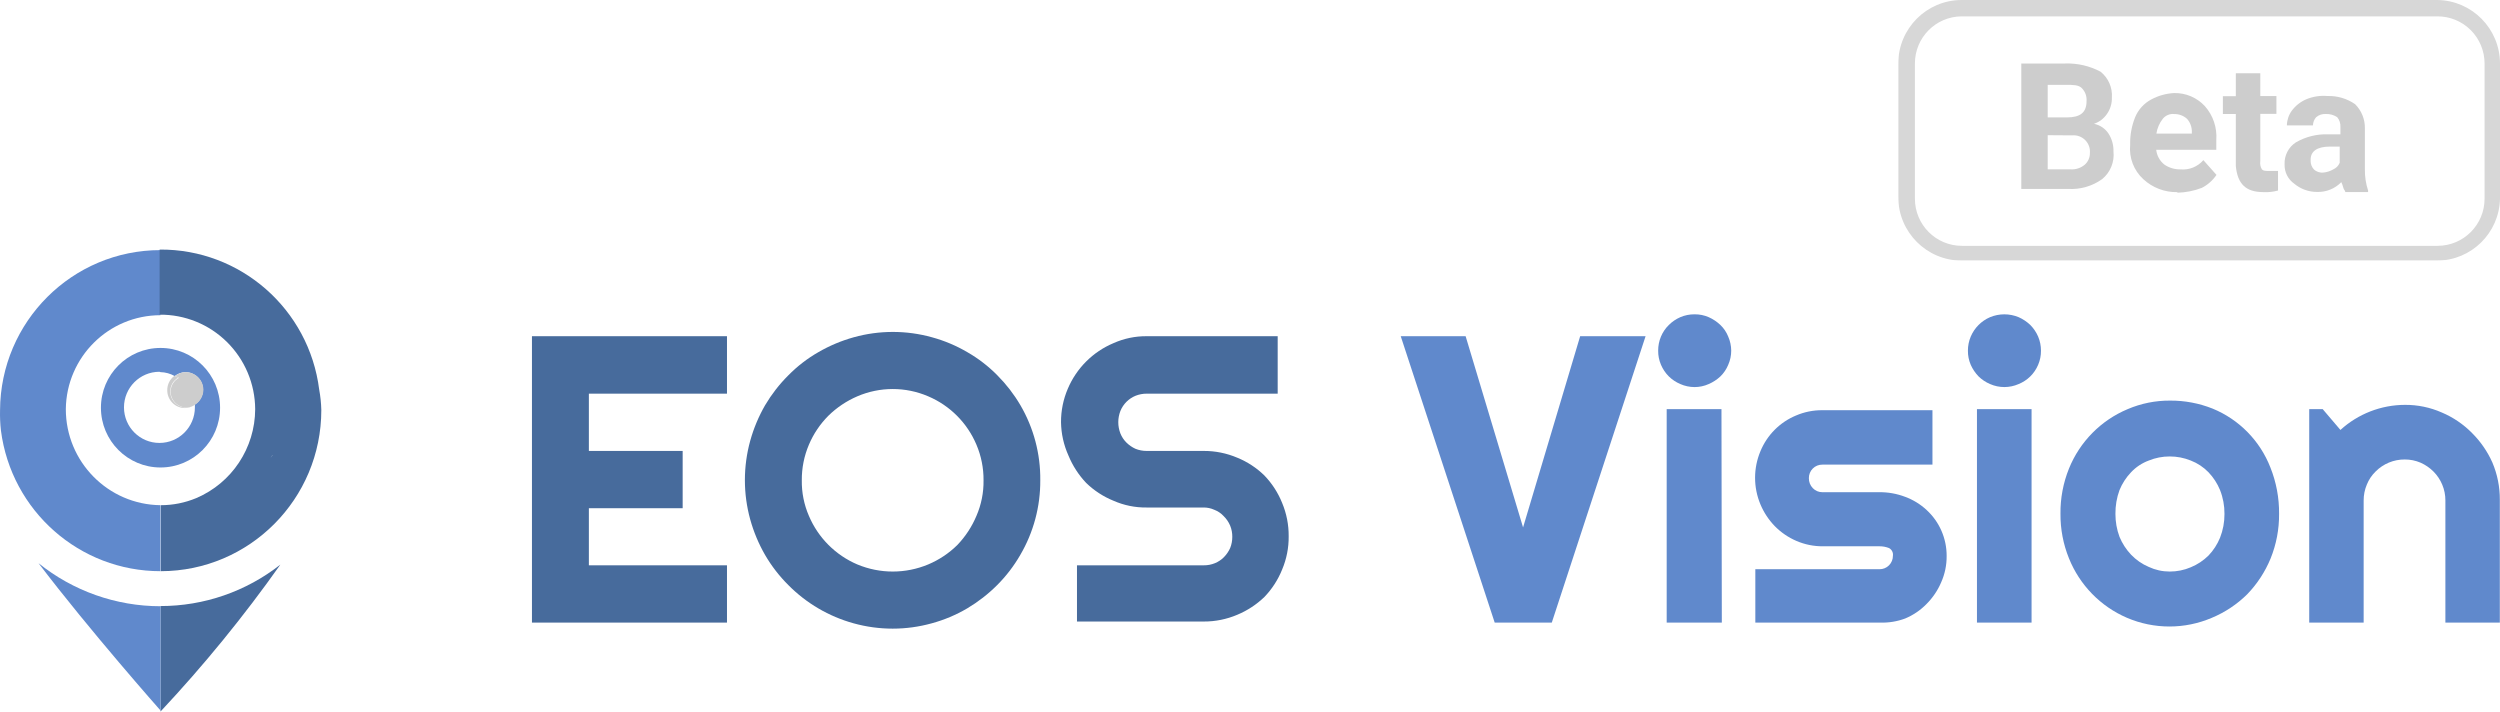
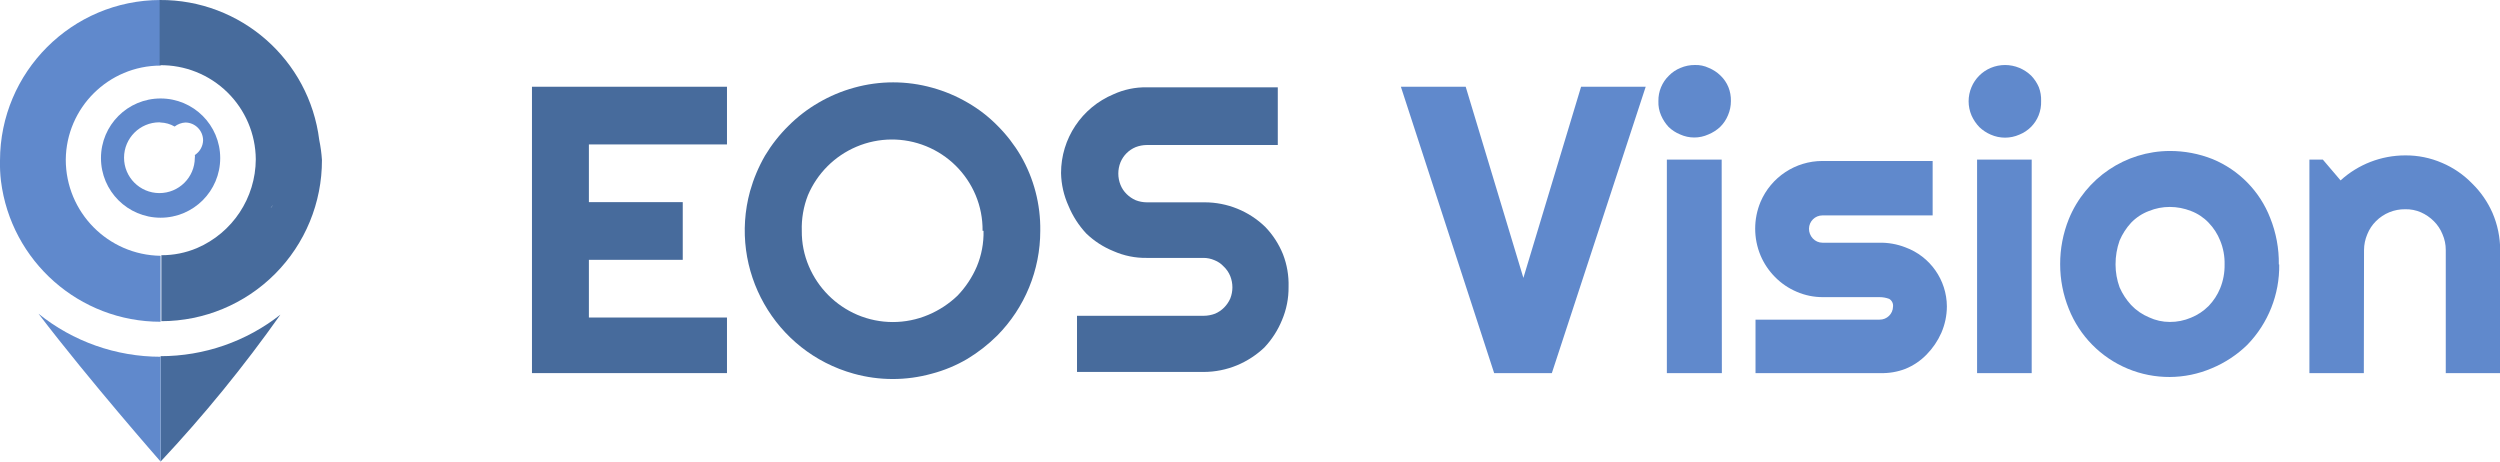
- <svg xmlns="http://www.w3.org/2000/svg" viewBox="0 0 130 37" version="1.1" id="svg59" width="130" height="37">
-   <defs id="defs7">
-     <style id="style2">.cls-visn-logo-1{fill:#cdcdcd;}.cls-visn-logo-2{mask:url(#vision-logo-a);}.cls-visn-logo-3{fill:#476b9c;}.cls-visn-logo-4{fill:#6089cc;}.cls-visn-logo-5{fill:none;}</style>
-     <mask id="vision-logo-a" x="107.06" y="0" width="33.96" height="14.65" maskUnits="userSpaceOnUse">
-       <polygon class="cls-visn-logo-1" points="141.03,0 141.03,14.65 107.06,14.65 107.06,0 " id="polygon4" style="fill:#cdcdcd" />
-     </mask>
-   </defs>
-   <g class="cls-visn-logo-2" mask="url(#vision-logo-a)" id="g11" transform="matrix(0.9219685,0,0,0.925,0.0024366,0)">
-     <path class="cls-visn-logo-1" d="M 110.63,0.92 A 2.65,2.65 0 0 0 108,3.57 v 7.6 a 2.65,2.65 0 0 0 2.65,2.65 h 26.83 a 2.65,2.65 0 0 0 2.65,-2.65 v -7.6 a 2.65,2.65 0 0 0 -2.67,-2.65 z m 26.83,13.73 h -26.83 a 3.58,3.58 0 0 1 -3.57,-3.57 V 3.57 A 3.58,3.58 0 0 1 110.63,0 h 26.83 A 3.58,3.58 0 0 1 141,3.57 v 7.6 a 3.56,3.56 0 0 1 -3.54,3.48 z" id="path9" style="fill:#cdcdcd" />
-   </g>
-   <path class="cls-visn-logo-1" d="m 106.481,7.03 v 1.776 h 1.18 a 1.042,1.045 0 0 0 0.756,-0.25 0.793,0.795 0 0 0 0.258,-0.592 0.848,0.851 0 0 0 -0.922,-0.925 z m 0,-0.925 h 1.005 c 0.682,0 1.014,-0.25 1.014,-0.842 a 0.857,0.86 0 0 0 -0.249,-0.684 c -0.175,-0.167 -0.424,-0.167 -0.848,-0.167 h -0.922 z m -1.374,3.802 V 3.302 h 2.277 a 3.688,3.7 0 0 1 1.844,0.425 1.577,1.582 0 0 1 0.59,1.351 1.401,1.406 0 0 1 -0.258,0.851 1.328,1.332 0 0 1 -0.673,0.509 1.18,1.184 0 0 1 0.756,0.509 1.632,1.637 0 0 1 0.258,0.925 1.632,1.637 0 0 1 -0.59,1.443 2.766,2.775 0 0 1 -1.77,0.509 h -2.434 z" id="path13" style="fill:#cdcdcd;stroke-width:0.923" />
-   <path class="cls-visn-logo-1" d="M 113.063,5.929 A 0.682,0.685 0 0 0 112.464,6.179 1.641,1.647 0 0 0 112.132,6.947 h 1.844 v -0.083 a 0.987,0.99 0 0 0 -0.249,-0.684 0.977,0.981 0 0 0 -0.673,-0.25 m 0.166,4.061 a 2.535,2.544 0 0 1 -1.77,-0.675 2.13,2.137 0 0 1 -0.682,-1.776 v -0.083 a 3.586,3.598 0 0 1 0.258,-1.36 1.844,1.85 0 0 1 0.839,-0.925 2.821,2.83 0 0 1 1.189,-0.333 2.121,2.127 0 0 1 1.595,0.675 2.379,2.386 0 0 1 0.599,1.767 v 0.509 h -3.125 a 1.134,1.138 0 0 0 0.424,0.768 1.429,1.434 0 0 0 0.839,0.25 1.401,1.406 0 0 0 1.189,-0.481 l 0.682,0.768 a 2.038,2.044 0 0 1 -0.765,0.675 3.771,3.783 0 0 1 -1.263,0.25" id="path15" style="fill:#cdcdcd;stroke-width:0.923" />
-   <path class="cls-visn-logo-1" d="M 117.535,3.811 V 4.995 h 0.839 V 5.92 h -0.839 v 2.461 a 0.636,0.638 0 0 0 0.083,0.425 c 0.083,0.083 0.166,0.083 0.424,0.083 h 0.415 v 1.018 a 2.323,2.331 0 0 1 -0.756,0.083 c -0.922,0 -1.346,-0.425 -1.438,-1.35 V 5.929 h -0.673 v -0.925 h 0.673 v -1.193 z" id="path17" style="fill:#cdcdcd;stroke-width:0.923" />
-   <path class="cls-visn-logo-1" d="m 120.826,8.972 a 1.263,1.267 0 0 0 0.507,-0.166 0.636,0.638 0 0 0 0.332,-0.342 v -0.842 h -0.507 c -0.673,0 -1.005,0.25 -1.005,0.675 v 0.083 a 0.636,0.638 0 0 0 0.166,0.425 0.618,0.62 0 0 0 0.507,0.166 z m 1.097,0.925 c -0.083,-0.083 -0.083,-0.25 -0.175,-0.425 a 1.687,1.693 0 0 1 -1.263,0.509 1.844,1.85 0 0 1 -1.18,-0.425 1.18,1.184 0 0 1 -0.507,-1.008 1.291,1.295 0 0 1 0.59,-1.147 3.153,3.163 0 0 1 1.687,-0.416 h 0.627 V 6.604 a 0.728,0.731 0 0 0 -0.166,-0.509 0.996,0.999 0 0 0 -0.59,-0.167 0.71,0.712 0 0 0 -0.507,0.167 0.664,0.666 0 0 0 -0.166,0.425 h -1.355 a 1.337,1.341 0 0 1 0.258,-0.768 1.844,1.85 0 0 1 0.756,-0.592 2.351,2.359 0 0 1 1.097,-0.167 2.397,2.405 0 0 1 1.438,0.425 1.724,1.73 0 0 1 0.507,1.267 v 2.118 a 3.338,3.349 0 0 0 0.166,1.101 v 0.083 h -1.18 z" id="path19" style="fill:#cdcdcd;stroke-width:0.923" />
-   <g data-name="EOS Vision" id="g57" transform="matrix(0.9219685,0,0,0.925,0.0024366,0)">
-     <path class="cls-visn-logo-3" d="M 41,35 H 30 V 18.9 h 11 v 3.23 h -7.79 v 3.22 h 5.29 v 3.22 h -5.29 v 3.21 H 41 Z" id="path21" style="fill:#476b9c" />
-     <path class="cls-visn-logo-3" d="m 58.67,27 a 8.18,8.18 0 0 1 -1.13,4.2 8.18,8.18 0 0 1 -1.3,1.69 8.59,8.59 0 0 1 -1.69,1.31 8.21,8.21 0 0 1 -2,0.84 8.25,8.25 0 0 1 -4.41,0 8.29,8.29 0 0 1 -3.68,-2.15 8.23,8.23 0 0 1 -1.31,-1.69 8.56,8.56 0 0 1 -0.84,-2 8.29,8.29 0 0 1 0,-4.42 8.56,8.56 0 0 1 0.84,-2 8.45,8.45 0 0 1 1.31,-1.68 7.85,7.85 0 0 1 1.69,-1.3 8.56,8.56 0 0 1 2,-0.84 8.25,8.25 0 0 1 4.41,0 8.21,8.21 0 0 1 2,0.84 7.85,7.85 0 0 1 1.69,1.3 8.4,8.4 0 0 1 1.3,1.68 8.18,8.18 0 0 1 1.12,4.22 z m -3.2,0 a 5,5 0 0 0 -0.4,-2 5.12,5.12 0 0 0 -2.72,-2.72 5.08,5.08 0 0 0 -4,0 5.36,5.36 0 0 0 -1.63,1.09 5.15,5.15 0 0 0 -1.1,1.63 5,5 0 0 0 -0.4,2 4.83,4.83 0 0 0 0.4,2 5.16,5.16 0 0 0 2.73,2.73 5.2,5.2 0 0 0 4,0 5.22,5.22 0 0 0 1.65,-1.1 5.38,5.38 0 0 0 1.07,-1.63 4.83,4.83 0 0 0 0.4,-2 z" id="path23" style="fill:#476b9c" />
-     <path class="cls-visn-logo-3" d="m 59.84,23.73 a 4.7,4.7 0 0 1 0.38,-1.87 4.82,4.82 0 0 1 2.58,-2.57 4.51,4.51 0 0 1 1.87,-0.39 h 7.39 v 3.23 h -7.39 a 1.68,1.68 0 0 0 -0.63,0.12 1.56,1.56 0 0 0 -0.85,0.85 1.74,1.74 0 0 0 0,1.27 1.52,1.52 0 0 0 0.34,0.51 1.78,1.78 0 0 0 0.51,0.35 1.68,1.68 0 0 0 0.63,0.12 h 3.22 a 4.8,4.8 0 0 1 1.89,0.38 4.74,4.74 0 0 1 1.53,1 4.81,4.81 0 0 1 1,1.54 4.74,4.74 0 0 1 0.37,1.88 4.66,4.66 0 0 1 -0.37,1.87 4.81,4.81 0 0 1 -1,1.54 4.94,4.94 0 0 1 -1.53,1 4.8,4.8 0 0 1 -1.89,0.38 h -7.15 v -3.16 h 7.15 a 1.61,1.61 0 0 0 0.63,-0.12 1.52,1.52 0 0 0 0.51,-0.34 1.78,1.78 0 0 0 0.35,-0.51 A 1.68,1.68 0 0 0 69.5,30.18 1.61,1.61 0 0 0 69.38,29.55 1.65,1.65 0 0 0 69,29 1.39,1.39 0 0 0 68.49,28.66 1.45,1.45 0 0 0 67.86,28.53 h -3.19 a 4.5,4.5 0 0 1 -1.87,-0.38 4.81,4.81 0 0 1 -1.54,-1 5,5 0 0 1 -1,-1.54 4.71,4.71 0 0 1 -0.42,-1.88 z" id="path25" style="fill:#476b9c" />
-     <path class="cls-visn-logo-4" d="M 92.81,18.9 87.52,35 H 84.3 L 79,18.9 h 3.66 L 85.9,29.65 89.12,18.9 Z" id="path27" style="fill:#6089cc" />
-     <path class="cls-visn-logo-4" d="m 97.64,19.71 a 1.94,1.94 0 0 1 -0.17,0.8 1.92,1.92 0 0 1 -0.44,0.65 2.28,2.28 0 0 1 -0.66,0.43 1.94,1.94 0 0 1 -0.8,0.17 2,2 0 0 1 -0.8,-0.17 2.1,2.1 0 0 1 -0.65,-0.43 2.07,2.07 0 0 1 -0.44,-0.65 1.94,1.94 0 0 1 -0.16,-0.8 2,2 0 0 1 0.6,-1.44 2.13,2.13 0 0 1 0.65,-0.44 2,2 0 0 1 0.8,-0.16 1.94,1.94 0 0 1 0.8,0.16 2.31,2.31 0 0 1 0.66,0.44 1.83,1.83 0 0 1 0.44,0.65 2,2 0 0 1 0.17,0.79 z M 97.11,35 H 94 V 23 h 3.09 z" id="path29" style="fill:#6089cc" />
-     <path class="cls-visn-logo-4" d="M 106.05,35 H 99 v -3 h 7 a 0.75,0.75 0 0 0 0.76,-0.76 0.42,0.42 0 0 0 -0.22,-0.43 1.44,1.44 0 0 0 -0.54,-0.1 h -3.19 a 3.71,3.71 0 0 1 -1.49,-0.3 3.83,3.83 0 0 1 -1.22,-0.83 3.94,3.94 0 0 1 -0.81,-1.22 3.85,3.85 0 0 1 0,-3 3.7,3.7 0 0 1 2,-2 3.71,3.71 0 0 1 1.49,-0.3 h 6.21 v 3.06 h -6.21 a 0.75,0.75 0 0 0 -0.76,0.76 0.78,0.78 0 0 0 0.22,0.56 0.74,0.74 0 0 0 0.54,0.23 h 3.19 a 4,4 0 0 1 1.48,0.26 3.61,3.61 0 0 1 1.21,0.74 3.48,3.48 0 0 1 1.13,2.58 3.55,3.55 0 0 1 -0.31,1.49 3.87,3.87 0 0 1 -0.82,1.21 3.65,3.65 0 0 1 -1.21,0.82 3.69,3.69 0 0 1 -1.4,0.23 z" id="path31" style="fill:#6089cc" />
-     <path class="cls-visn-logo-4" d="m 115.11,19.71 a 1.94,1.94 0 0 1 -0.16,0.8 2,2 0 0 1 -1.1,1.08 2,2 0 0 1 -1.61,0 2.1,2.1 0 0 1 -0.65,-0.43 2.26,2.26 0 0 1 -0.44,-0.65 1.94,1.94 0 0 1 -0.16,-0.8 2,2 0 0 1 0.16,-0.79 2.07,2.07 0 0 1 1.09,-1.09 2.11,2.11 0 0 1 1.61,0 2.31,2.31 0 0 1 0.66,0.44 2.13,2.13 0 0 1 0.44,0.65 2,2 0 0 1 0.16,0.79 z M 114.58,35 H 111.5 V 23 h 3.08 z" id="path33" style="fill:#6089cc" />
-     <path class="cls-visn-logo-4" d="m 128.54,28.89 a 6.52,6.52 0 0 1 -0.48,2.51 6.41,6.41 0 0 1 -1.31,2 6.25,6.25 0 0 1 -2,1.33 6.1,6.1 0 0 1 -4.79,0 6.13,6.13 0 0 1 -3.27,-3.34 6.52,6.52 0 0 1 -0.48,-2.51 6.6,6.6 0 0 1 0.48,-2.54 6.11,6.11 0 0 1 3.31,-3.34 6,6 0 0 1 2.39,-0.48 6.4,6.4 0 0 1 2.4,0.45 5.89,5.89 0 0 1 3.26,3.31 6.82,6.82 0 0 1 0.49,2.61 z m -3.08,0 a 3.55,3.55 0 0 0 -0.25,-1.34 3.22,3.22 0 0 0 -0.65,-1 2.79,2.79 0 0 0 -1,-0.66 3.15,3.15 0 0 0 -1.19,-0.23 3.1,3.1 0 0 0 -1.18,0.23 2.62,2.62 0 0 0 -1,0.66 3.22,3.22 0 0 0 -0.65,1 3.76,3.76 0 0 0 -0.23,1.34 3.65,3.65 0 0 0 0.23,1.29 3.29,3.29 0 0 0 0.65,1 3,3 0 0 0 1,0.69 2.79,2.79 0 0 0 1.18,0.26 3,3 0 0 0 1.19,-0.24 3.09,3.09 0 0 0 1,-0.66 3.22,3.22 0 0 0 0.65,-1 3.58,3.58 0 0 0 0.25,-1.34 z" id="path35" style="fill:#6089cc" />
-     <path class="cls-visn-logo-4" d="m 133.31,35 h -3.07 V 23 H 131 l 1,1.17 a 5.43,5.43 0 0 1 3.64,-1.41 5.07,5.07 0 0 1 2.08,0.43 5.27,5.27 0 0 1 1.7,1.15 5.49,5.49 0 0 1 1.15,1.66 5.27,5.27 0 0 1 0.42,2.09 V 35 h -3.07 v -6.87 a 2.25,2.25 0 0 0 -0.18,-0.89 2.29,2.29 0 0 0 -0.49,-0.73 2.43,2.43 0 0 0 -0.73,-0.5 2.25,2.25 0 0 0 -0.89,-0.18 2.3,2.3 0 0 0 -1.65,0.68 2.13,2.13 0 0 0 -0.49,0.73 2.25,2.25 0 0 0 -0.18,0.89 z" id="path37" style="fill:#6089cc" />
-     <path class="cls-visn-logo-5" d="m 15.37,25.58 v 0 a 0.64,0.64 0 0 1 -0.1,0.13 0.78,0.78 0 0 0 0.1,-0.13 z" id="path39" style="fill:none" />
-     <path class="cls-visn-logo-5" d="M 9.05,17.67 A 5.34,5.34 0 0 0 3.71,23 a 5.4,5.4 0 0 0 5.34,5.4 5.2,5.2 0 0 0 2,-0.4 5.45,5.45 0 0 0 3.32,-5 5.34,5.34 0 0 0 -5.32,-5.33 z m 0,8.61 a 3.36,3.36 0 1 1 3.35,-3.37 3.36,3.36 0 0 1 -3.35,3.37 z" id="path41" style="fill:none" />
-     <path class="cls-visn-logo-4" d="m 3.71,23 a 5.4,5.4 0 0 0 5.34,5.4 v 3.71 a 9.07,9.07 0 0 1 -9,-7.91 v 0 A 8.26,8.26 0 0 1 0,23.06 a 9.05,9.05 0 0 1 9.05,-9 v 3.66 A 5.34,5.34 0 0 0 3.71,23 Z" id="path43" style="fill:#6089cc" />
-     <path class="cls-visn-logo-3" d="m 18,21.9 v 0 A 9,9 0 0 0 9,14.03 v 3.66 a 5.34,5.34 0 0 1 5.39,5.31 5.45,5.45 0 0 1 -3.32,5 5.2,5.2 0 0 1 -2,0.4 v 3.71 A 9.06,9.06 0 0 0 18.12,23.05 7.36,7.36 0 0 0 18,21.9 Z m -2.64,3.7 a 0.64,0.64 0 0 1 -0.1,0.13 0.78,0.78 0 0 0 0.1,-0.15 z" id="path45" style="fill:#476b9c" />
-     <path class="cls-visn-logo-3" d="M 9.05,39.94 V 40 a 77.64,77.64 0 0 0 6.76,-8.26 10.94,10.94 0 0 1 -6.76,2.33 z" id="path47" style="fill:#476b9c" />
-     <path class="cls-visn-logo-4" d="m 2.17,31.66 c 2.89,3.79 6.88,8.28 6.88,8.28 V 34.08 A 11,11 0 0 1 2.17,31.66 Z" id="path49" style="fill:#6089cc" />
-     <path class="cls-visn-logo-4" d="m 5.69,22.92 a 3.36,3.36 0 1 0 3.36,-3.36 3.36,3.36 0 0 0 -3.36,3.36 z m 3.36,-2 a 1.71,1.71 0 0 1 0.8,0.22 1,1 0 0 1 0.6,-0.22 1,1 0 0 1 1,1 1,1 0 0 1 -0.46,0.82 0.94,0.94 0 0 1 0,0.16 2,2 0 1 1 -2,-2 z" id="path51" style="fill:#6089cc" />
-     <path class="cls-visn-logo-1" d="m 9.62,22 a 0.9,0.9 0 0 0 0.9,0.91 0.85,0.85 0 0 0 0.49,-0.17 v 0 a 1,1 0 0 0 0.46,-0.82 1,1 0 0 0 -1,-1 1,1 0 0 0 -0.6,0.22 l 0.22,0.1 A 0.89,0.89 0 0 0 9.62,22 Z" id="path53" style="fill:#cdcdcd" />
-     <path class="cls-visn-logo-1" d="m 9.43,21.94 a 1,1 0 0 0 1,1 0.93,0.93 0 0 0 0.56,-0.2 v 0 A 0.85,0.85 0 0 1 10.5,22.91 0.9,0.9 0 0 1 9.6,22 0.89,0.89 0 0 1 10.05,21.23 l -0.22,-0.1 a 1,1 0 0 0 -0.4,0.81 z" id="path55" style="fill:#cdcdcd" />
+ <svg xmlns="http://www.w3.org/2000/svg" viewBox="0 0 129.99 24.02">
+   <g id="a95ae271-0cd6-4da1-8130-e652fab43b13" data-name="Слой 2">
+     <g id="a9081c9e-9b61-43e5-8173-d3b89feb3d64" data-name="Слой 1">
+       <g id="aabe67f5-b8d5-4fb5-a821-309b45c366da" data-name="g57">
+         <path id="a5873fd1-f2a2-4614-a652-02cc85e78241" data-name="path21" d="M37.8,19.4H27.66V4.51H37.8v3H30.62v3H35.5v3H30.62v3H37.8Z" fill="#476b9c" />
+         <path id="fc34cc88-0c80-4a2a-8ac1-a436e692d977" data-name="path23" d="M54.09,12a7.74,7.74,0,0,1-2.24,5.45,8.28,8.28,0,0,1-1.55,1.21,7.31,7.31,0,0,1-1.85.77,7.56,7.56,0,0,1-4.06,0A7.73,7.73,0,0,1,39,9.94a8.08,8.08,0,0,1,.78-1.85A7.84,7.84,0,0,1,41,6.54a7.54,7.54,0,0,1,1.56-1.2,7.73,7.73,0,0,1,1.85-.78,7.56,7.56,0,0,1,4.06,0,7.73,7.73,0,0,1,1.85.78,7.23,7.23,0,0,1,1.55,1.2,7.76,7.76,0,0,1,1.2,1.55A7.58,7.58,0,0,1,54.09,12Zm-3,0a4.66,4.66,0,0,0-.36-1.85,4.72,4.72,0,0,0-6.2-2.52,4.76,4.76,0,0,0-2.52,2.52A4.67,4.67,0,0,0,41.69,12a4.56,4.56,0,0,0,.37,1.85,4.78,4.78,0,0,0,2.52,2.52,4.73,4.73,0,0,0,3.69,0,5,5,0,0,0,1.52-1,5.06,5.06,0,0,0,1-1.51A4.55,4.55,0,0,0,51.14,12Z" fill="#476b9c" />
+         <path id="a5ba5097-a115-492d-b4bf-bcb64048d161" data-name="path25" d="M55.17,9a4.44,4.44,0,0,1,2.73-4.1,4,4,0,0,1,1.73-.36h6.81v3H59.63a1.62,1.62,0,0,0-.58.11,1.46,1.46,0,0,0-.79.79,1.58,1.58,0,0,0,0,1.17,1.39,1.39,0,0,0,.32.48,1.56,1.56,0,0,0,.47.32,1.62,1.62,0,0,0,.58.11h3a4.53,4.53,0,0,1,3.16,1.28,4.45,4.45,0,0,1,.92,1.42A4.32,4.32,0,0,1,67,14.91a4.27,4.27,0,0,1-.34,1.73,4.61,4.61,0,0,1-.92,1.43,4.7,4.7,0,0,1-1.41.92,4.56,4.56,0,0,1-1.75.35H56V16.42h6.59a1.71,1.71,0,0,0,.59-.11,1.46,1.46,0,0,0,.47-.32,1.56,1.56,0,0,0,.32-.47,1.58,1.58,0,0,0,0-1.16,1.41,1.41,0,0,0-.35-.51,1.27,1.27,0,0,0-.47-.32,1.43,1.43,0,0,0-.58-.12H59.63a4.12,4.12,0,0,1-1.73-.35,4.45,4.45,0,0,1-1.42-.92,4.8,4.8,0,0,1-.92-1.43A4.33,4.33,0,0,1,55.17,9Z" fill="#476b9c" />
+         <path id="b3dea9e8-3165-4af9-a012-2f6ae6e96bfe" data-name="path27" d="M85.57,4.51,80.69,19.4h-3L72.84,4.51h3.37l3,9.94,3-9.94Z" fill="#6089cc" />
+         <path id="f97dab0a-4690-46ee-8eab-7c8a728ced25" data-name="path29" d="M90,5.25a1.85,1.85,0,0,1-.15.74,1.82,1.82,0,0,1-.41.61,2,2,0,0,1-.61.39,1.77,1.77,0,0,1-1.47,0,1.88,1.88,0,0,1-.6-.39A2.11,2.11,0,0,1,86.37,6a1.68,1.68,0,0,1-.14-.74,1.8,1.8,0,0,1,.55-1.33,1.75,1.75,0,0,1,.6-.4,1.85,1.85,0,0,1,.74-.15,1.55,1.55,0,0,1,.73.15,1.9,1.9,0,0,1,.61.4,1.74,1.74,0,0,1,.41.6A1.83,1.83,0,0,1,90,5.25ZM89.53,19.4H86.67V8.3h2.85Z" fill="#6089cc" />
+         <path id="fce8d17e-64e2-4bfb-97be-c5886383b51b" data-name="path31" d="M97.78,19.4h-6.5V16.62h6.45a.69.69,0,0,0,.7-.68v0a.41.41,0,0,0-.2-.4,1.43,1.43,0,0,0-.5-.09H94.79a3.39,3.39,0,0,1-1.37-.28,3.49,3.49,0,0,1-1.13-.77,3.55,3.55,0,0,1-.75-1.12,3.62,3.62,0,0,1,0-2.78,3.5,3.5,0,0,1,3.22-2.13h5.73v2.83H94.76a.7.7,0,0,0-.7.69v0a.73.73,0,0,0,.2.51.68.68,0,0,0,.5.22H97.7a3.57,3.57,0,0,1,1.37.24,3.29,3.29,0,0,1,2.16,3.07,3.49,3.49,0,0,1-.29,1.38,3.83,3.83,0,0,1-.76,1.12,3.25,3.25,0,0,1-1.11.75A3.34,3.34,0,0,1,97.78,19.4Z" fill="#6089cc" />
+         <path id="b6fd517f-b4b2-4b74-a31f-eac4785be0e0" data-name="path33" d="M106.13,5.25A1.85,1.85,0,0,1,106,6a1.8,1.8,0,0,1-1,1,1.84,1.84,0,0,1-1.49,0,2,2,0,0,1-.59-.39,2.11,2.11,0,0,1-.41-.61,1.88,1.88,0,0,1,0-1.47,1.88,1.88,0,0,1,1-1,1.93,1.93,0,0,1,1.49,0,2,2,0,0,1,.61.4,2,2,0,0,1,.4.6A1.83,1.83,0,0,1,106.13,5.25Zm-.49,14.15H102.8V8.3h2.84Z" fill="#6089cc" />
+         <path id="be37959a-cbbc-4f1e-87a0-dc24dac2b100" data-name="path35" d="M118.51,13.75a5.87,5.87,0,0,1-1.65,4.17A5.88,5.88,0,0,1,115,19.15a5.62,5.62,0,0,1-7.43-3.09,6.18,6.18,0,0,1-.45-2.32,6.26,6.26,0,0,1,.45-2.35,5.69,5.69,0,0,1,5.25-3.54,6,6,0,0,1,2.22.42,5.44,5.44,0,0,1,3,3.06,6.26,6.26,0,0,1,.45,2.42Zm-2.84,0a3.07,3.07,0,0,0-.23-1.24,2.86,2.86,0,0,0-.6-.93,2.47,2.47,0,0,0-.92-.61,3,3,0,0,0-1.1-.21,2.85,2.85,0,0,0-1.08.21,2.51,2.51,0,0,0-.93.61,3.23,3.23,0,0,0-.6.93,3.67,3.67,0,0,0-.21,1.24,3.47,3.47,0,0,0,.21,1.19,3.32,3.32,0,0,0,.6.92,2.72,2.72,0,0,0,.93.64,2.54,2.54,0,0,0,1.08.24,2.77,2.77,0,0,0,1.1-.22,2.74,2.74,0,0,0,.92-.61,2.92,2.92,0,0,0,.6-.92A3.14,3.14,0,0,0,115.67,13.75Z" fill="#6089cc" />
+         <path id="b887a420-88ce-4611-9379-8bfcbcfb2bec" data-name="path37" d="M122.91,19.4h-2.83V8.3h.7l.92,1.08a5,5,0,0,1,3.36-1.3,4.71,4.71,0,0,1,1.92.39,4.77,4.77,0,0,1,1.56,1.07,4.89,4.89,0,0,1,1.06,1.53A4.94,4.94,0,0,1,130,13V19.4h-2.83V13a2,2,0,0,0-.17-.82,2,2,0,0,0-.45-.68,2.22,2.22,0,0,0-.67-.46,1.94,1.94,0,0,0-.82-.16,2.11,2.11,0,0,0-1.52.62,2,2,0,0,0-.45.68,2.11,2.11,0,0,0-.17.82Z" fill="#6089cc" />
+         <path id="bda081e6-3ac4-4969-b170-d854100b4ab1" data-name="path39" d="M14.17,10.68a.27.27,0,0,1-.09.12A.27.27,0,0,0,14.17,10.68Z" fill="none" />
+         <path id="ad969ea6-0f08-4ab2-ae6f-6a3006d921bf" data-name="path41" d="M8.35,3.37A4.93,4.93,0,0,0,3.42,8.3a5,5,0,0,0,4.93,5,4.65,4.65,0,0,0,1.84-.37A5,5,0,0,0,13.25,8.3,4.93,4.93,0,0,0,8.35,3.37Zm0,8a3.11,3.11,0,1,1,3.08-3.12,3.1,3.1,0,0,1-3.08,3.12Z" fill="none" />
+         <path id="adc6baf3-e665-4db3-95f7-0e73b54efc72" data-name="path43" d="M3.42,8.3a5,5,0,0,0,4.93,5v3.43A8.36,8.36,0,0,1,.05,9.41,7.45,7.45,0,0,1,0,8.35,8.36,8.36,0,0,1,8.35,0V3.41A4.94,4.94,0,0,0,3.42,8.3Z" fill="#6089cc" />
+         <path id="a4844d27-16f6-477d-a50b-4cdcf011508a" data-name="path45" d="M16.6,7.28A8.31,8.31,0,0,0,8.3,0V3.39a4.93,4.93,0,0,1,5,4.89v0a5.05,5.05,0,0,1-3.06,4.62,4.7,4.7,0,0,1-1.85.37v3.43a8.36,8.36,0,0,0,8.35-8.38A7.62,7.62,0,0,0,16.6,7.28ZM14.16,10.7a.27.27,0,0,1-.09.12.42.42,0,0,0,.09-.14Z" fill="#476b9c" />
+         <path id="ae5f46bd-b475-4e50-93b0-7754517760ef" data-name="path47" d="M8.35,24V24a71.36,71.36,0,0,0,6.23-7.64,10.07,10.07,0,0,1-6.23,2.16Z" fill="#476b9c" />
+         <path id="ef1f97e6-2595-4992-91bf-e4a751d6063a" data-name="path49" d="M2,16.31C4.67,19.81,8.35,24,8.35,24V18.55A10.12,10.12,0,0,1,2,16.31Z" fill="#6089cc" />
+         <path id="b3ab8fe6-31ae-4bf2-9fb6-40fdfc49c1d0" data-name="path51" d="M5.25,8.22a3.1,3.1,0,1,0,3.1-3.1,3.1,3.1,0,0,0-3.1,3.1Zm3.1-1.85a1.55,1.55,0,0,1,.73.21,1,1,0,0,1,.56-.21.93.93,0,0,1,.92.93.94.94,0,0,1-.43.76.38.38,0,0,1,0,.15A1.84,1.84,0,1,1,8.29,6.36Z" fill="#6089cc" />
+       </g>
+     </g>
  </g>
</svg>
